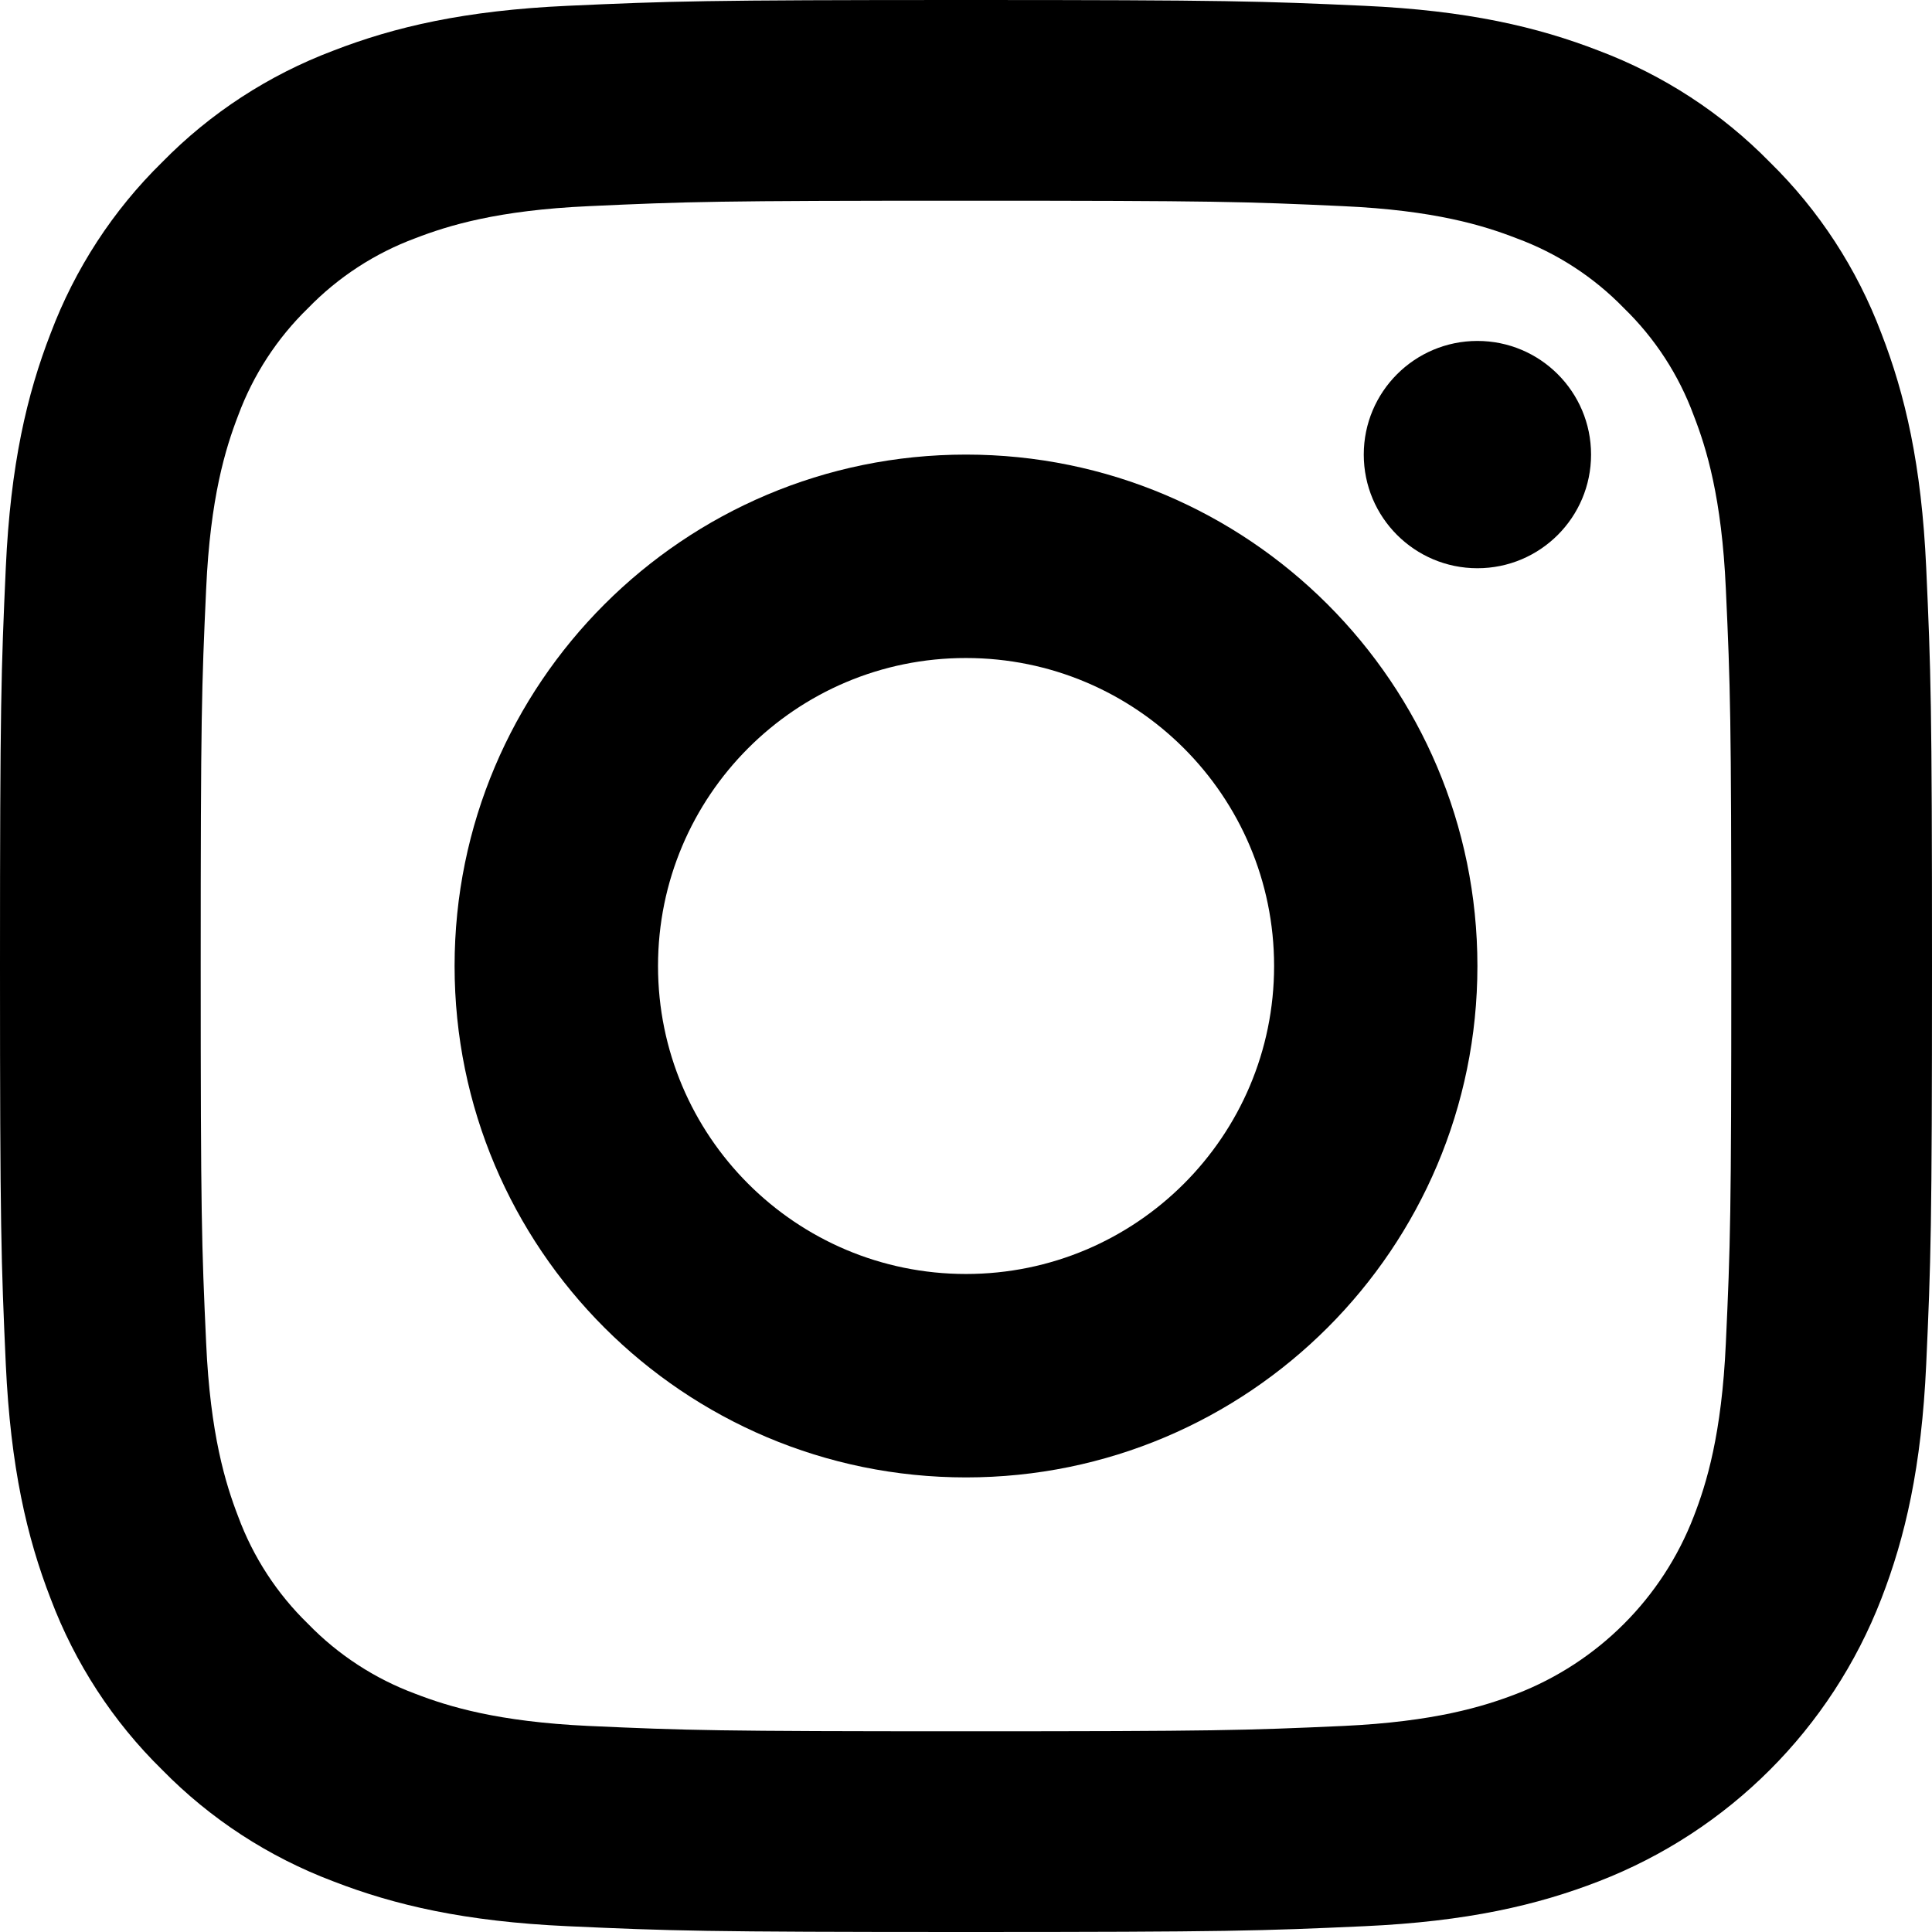
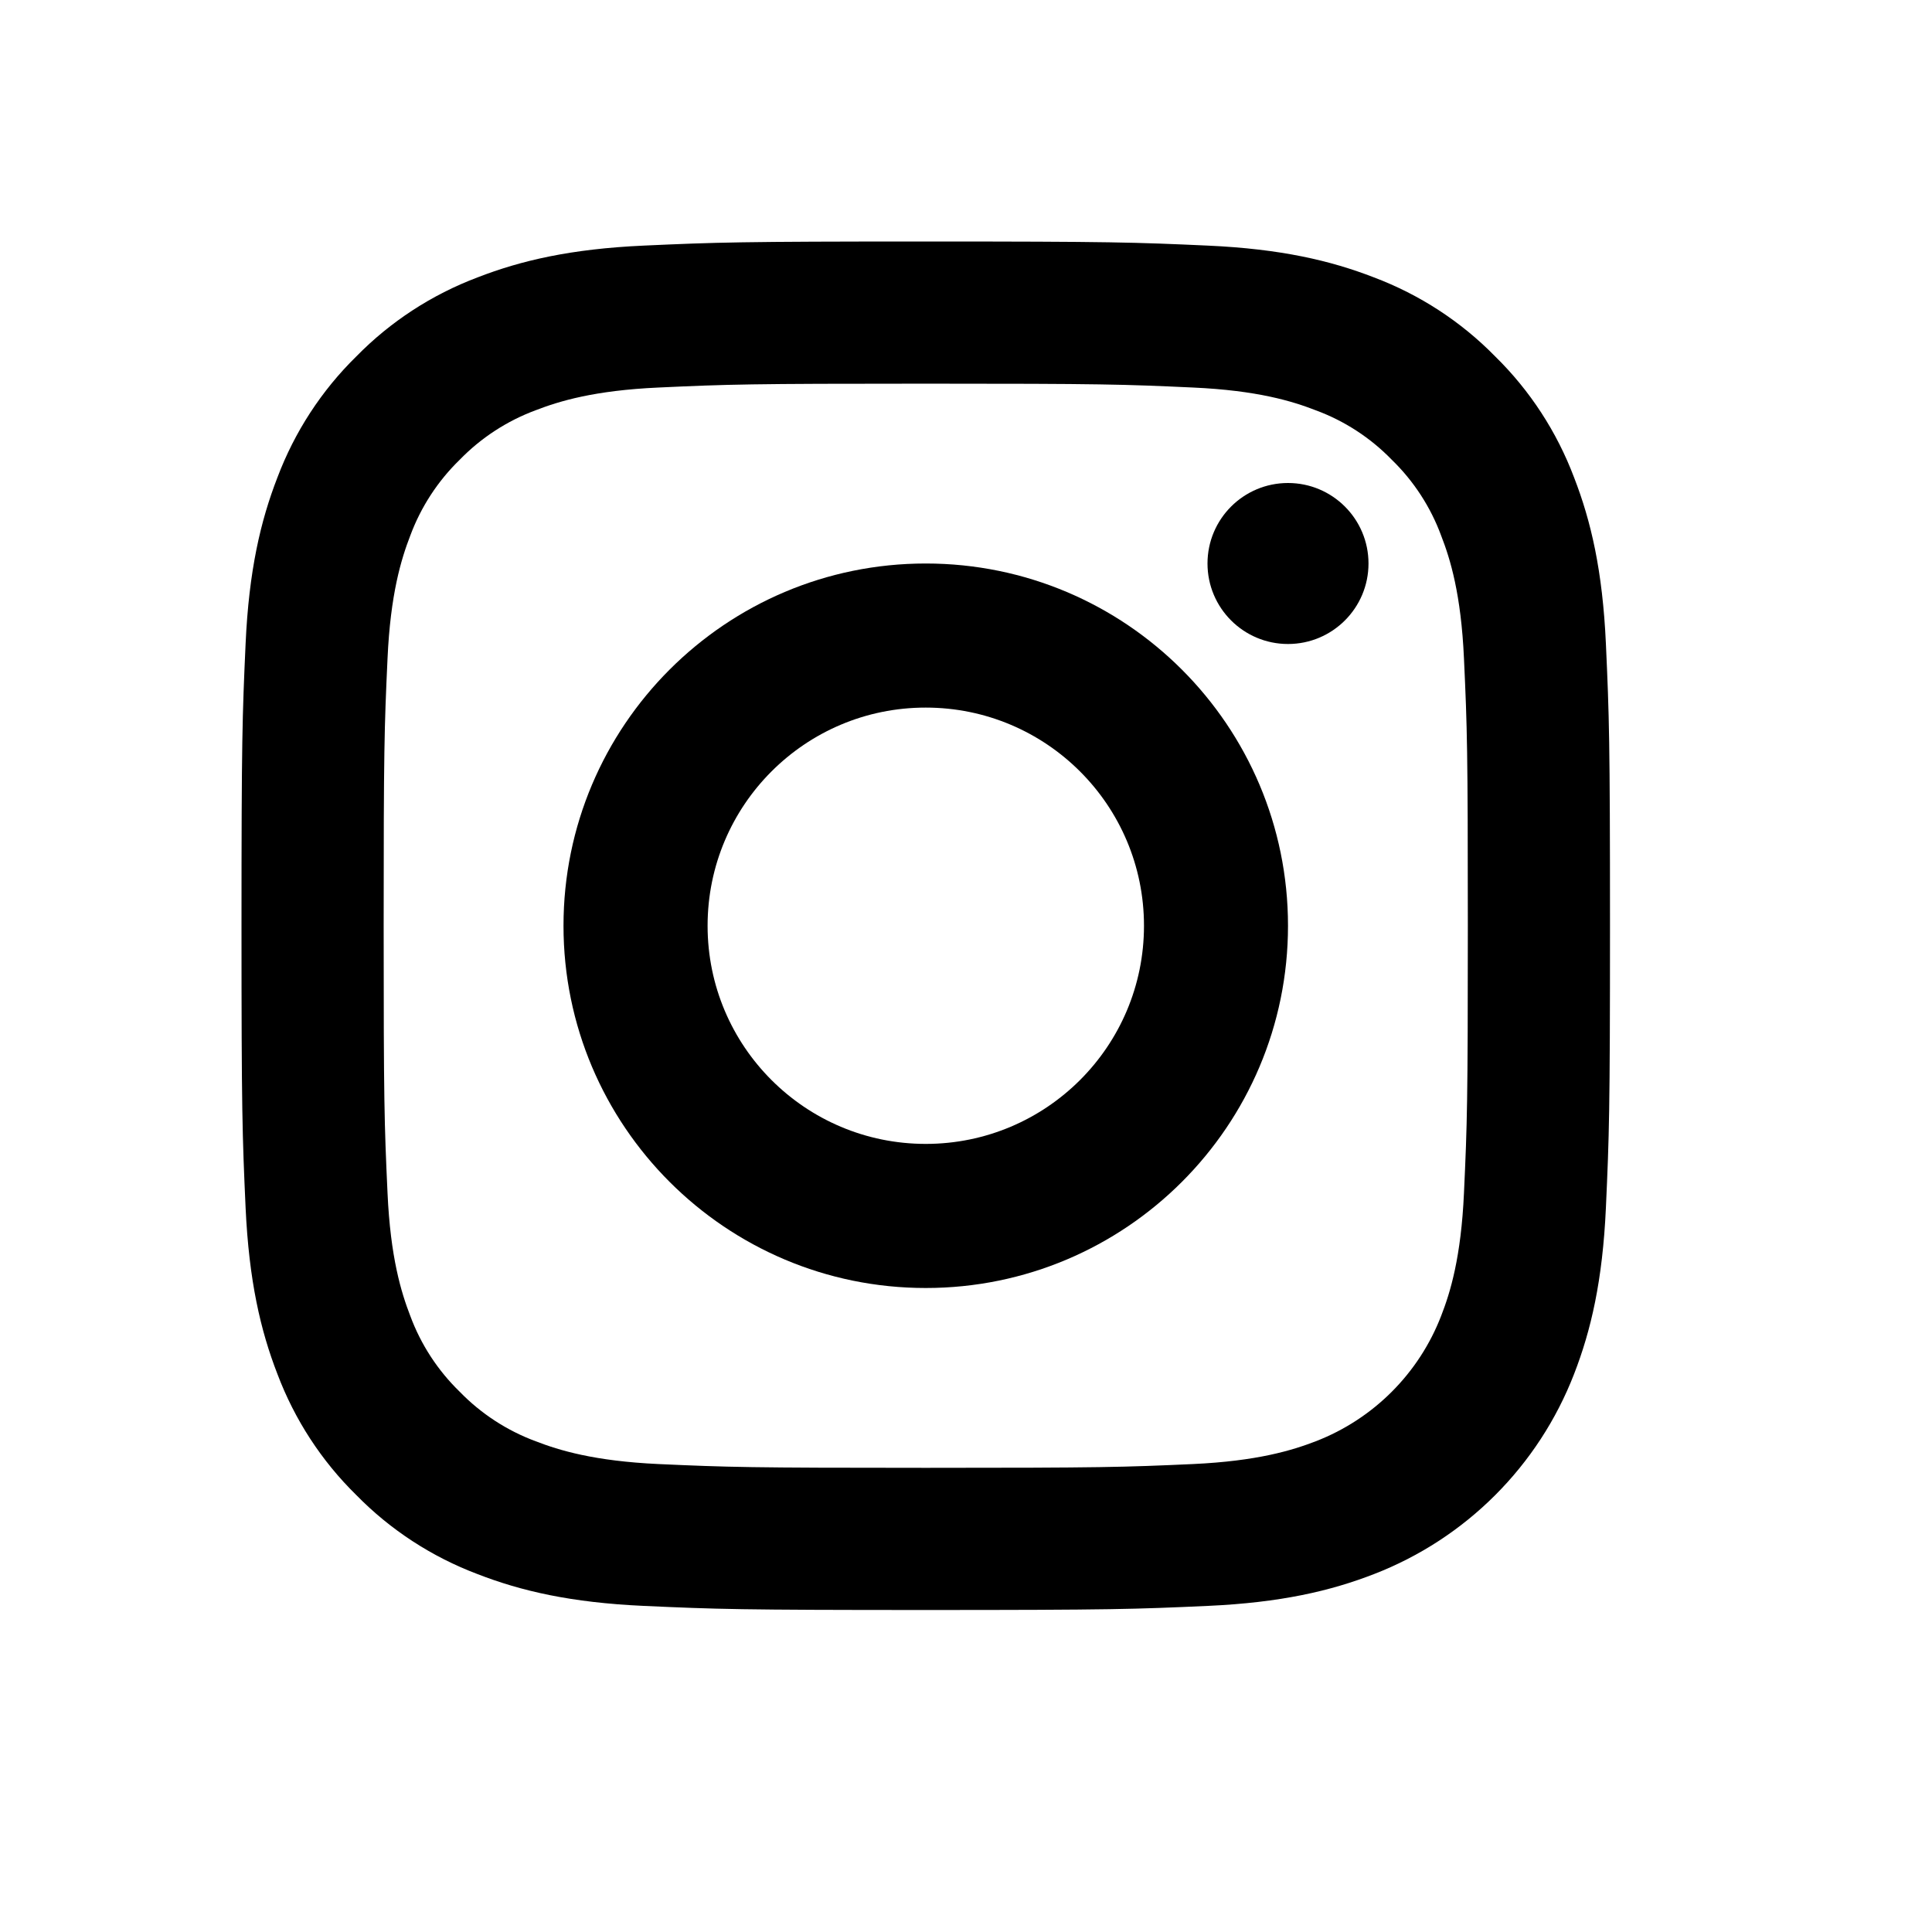
- <svg xmlns="http://www.w3.org/2000/svg" width="17" height="17" viewBox="0 0 17 17">
-   <g fill="#000000" fill-rule="evenodd">
-     <path d="M8.5,1.766 C10.693,1.766 10.953,1.774 11.819,1.814 C12.62,1.85 13.055,1.984 13.345,2.097 C13.701,2.228 14.024,2.438 14.289,2.711 C14.562,2.976 14.772,3.299 14.903,3.655 C15.016,3.945 15.15,4.38 15.186,5.181 C15.226,6.047 15.234,6.307 15.234,8.5 C15.234,10.694 15.226,10.953 15.186,11.819 C15.15,12.62 15.016,13.055 14.903,13.345 C14.627,14.061 14.061,14.627 13.345,14.904 C13.055,15.016 12.62,15.15 11.819,15.187 C10.953,15.226 10.693,15.234 8.5,15.234 C6.306,15.234 6.047,15.226 5.181,15.187 C4.38,15.15 3.945,15.016 3.655,14.904 C3.299,14.772 2.976,14.562 2.711,14.289 C2.438,14.024 2.228,13.702 2.096,13.345 C1.984,13.055 1.85,12.62 1.814,11.819 C1.774,10.953 1.766,10.694 1.766,8.5 C1.766,6.307 1.774,6.047 1.814,5.181 C1.85,4.38 1.984,3.945 2.096,3.655 C2.228,3.299 2.438,2.976 2.711,2.711 C2.976,2.438 3.299,2.228 3.655,2.096 C3.945,1.984 4.38,1.85 5.181,1.814 C6.047,1.774 6.307,1.766 8.5,1.766 L8.5,1.766 Z M8.5,2.99678532e-17 C6.192,2.99678532e-17 5.902,0.01 4.996,0.051 C4.091,0.092 3.473,0.236 2.932,0.446 C2.365,0.66 1.851,0.994 1.427,1.427 C0.994,1.851 0.66,2.365 0.446,2.932 C0.236,3.473 0.092,4.091 0.051,4.995 C0.01,5.902 0,6.192 0,8.5 C0,10.808 0.01,11.098 0.051,12.005 C0.093,12.909 0.236,13.527 0.446,14.068 C0.66,14.635 0.994,15.149 1.427,15.573 C1.851,16.006 2.365,16.34 2.932,16.554 C3.473,16.764 4.091,16.908 4.996,16.949 C5.902,16.99 6.192,17 8.5,17 C10.809,17 11.098,16.99 12.005,16.949 C12.909,16.908 13.527,16.764 14.068,16.554 C15.21,16.112 16.112,15.21 16.554,14.068 C16.764,13.527 16.908,12.909 16.949,12.005 C16.99,11.098 17,10.808 17,8.5 C17,6.192 16.99,5.902 16.949,4.995 C16.908,4.091 16.764,3.473 16.554,2.932 C16.34,2.365 16.006,1.851 15.573,1.427 C15.149,0.994 14.635,0.66 14.068,0.446 C13.527,0.236 12.909,0.092 12.004,0.051 C11.098,0.01 10.808,0 8.5,0 L8.5,0 L8.5,2.99678532e-17 Z" />
-     <path d="M8.5,4 C6.015,4 4,6.015 4,8.5 C4,10.985 6.015,13 8.5,13 C10.985,13 13,10.985 13,8.5 C13,6.015 10.985,4 8.5,4 L8.5,4 Z M8.5,11.21 C7.003,11.21 5.79,9.997 5.79,8.5 C5.79,7.003 7.003,5.789 8.5,5.79 C9.997,5.79 11.211,7.003 11.211,8.5 C11.211,9.997 9.997,11.21 8.5,11.21 L8.5,11.21 Z" />
-     <circle cx="13" cy="4" r="1" />
-   </g>
+ <svg xmlns="http://www.w3.org/2000/svg" width="24" height="24" viewBox="0 0 24 24">
+   <path fill="#000" d="M14.819,4.814 C15.62,4.85 16.055,4.984 16.345,5.097 C16.701,5.228 17.024,5.438 17.289,5.711 C17.562,5.976 17.772,6.299 17.903,6.655 C18.016,6.945 18.15,7.38 18.186,8.181 C18.226,9.047 18.234,9.307 18.234,11.5 C18.234,13.694 18.226,13.953 18.186,14.819 C18.15,15.62 18.016,16.055 17.903,16.345 C17.627,17.061 17.061,17.627 16.345,17.904 C16.055,18.016 15.62,18.15 14.819,18.187 C13.953,18.226 13.693,18.234 11.5,18.234 C9.306,18.234 9.047,18.226 8.181,18.187 C7.38,18.15 6.945,18.016 6.655,17.904 C6.299,17.772 5.976,17.562 5.711,17.289 C5.438,17.024 5.228,16.702 5.096,16.345 C4.984,16.055 4.85,15.62 4.814,14.819 C4.774,13.953 4.766,13.694 4.766,11.5 C4.766,9.307 4.774,9.047 4.814,8.181 C4.85,7.38 4.984,6.945 5.096,6.655 C5.228,6.299 5.438,5.976 5.711,5.711 C5.976,5.438 6.299,5.228 6.655,5.096 C6.945,4.984 7.38,4.85 8.181,4.814 C9.047,4.774 9.307,4.766 11.5,4.766 C13.693,4.766 13.953,4.774 14.819,4.814 Z M7.996,3.051 C7.091,3.092 6.473,3.236 5.932,3.446 C5.365,3.66 4.851,3.994 4.427,4.427 C3.994,4.851 3.66,5.365 3.446,5.932 C3.236,6.473 3.092,7.091 3.051,7.995 C3.01,8.902 3,9.192 3,11.5 C3,13.808 3.01,14.098 3.051,15.005 C3.093,15.909 3.236,16.527 3.446,17.068 C3.66,17.635 3.994,18.149 4.427,18.573 C4.851,19.006 5.365,19.34 5.932,19.554 C6.473,19.764 7.091,19.908 7.996,19.949 C8.902,19.99 9.192,20 11.5,20 C13.809,20 14.098,19.99 15.005,19.949 C15.909,19.908 16.527,19.764 17.068,19.554 C18.21,19.112 19.112,18.21 19.554,17.068 C19.764,16.527 19.908,15.909 19.949,15.005 C19.99,14.098 20,13.808 20,11.5 C20,9.192 19.99,8.902 19.949,7.995 C19.908,7.091 19.764,6.473 19.554,5.932 C19.34,5.365 19.006,4.851 18.573,4.427 C18.149,3.994 17.635,3.66 17.068,3.446 C16.527,3.236 15.909,3.092 15.004,3.051 C14.098,3.01 13.808,3 11.5,3 C9.192,3 8.902,3.01 7.996,3.051 Z" />
+   <path fill="#000" d="M7,11.5 C7,9.015 9.015,7 11.5,7 C13.985,7 16,9.015 16,11.5 C16,13.985 13.985,16 11.5,16 C9.015,16 7,13.985 7,11.5 Z M8.79,11.5 C8.79,12.997 10.003,14.21 11.5,14.21 C12.997,14.21 14.211,12.997 14.211,11.5 C14.211,10.003 12.997,8.79 11.5,8.79 C10.003,8.789 8.79,10.003 8.79,11.5 Z" />
+   <circle fill="#000" cx="16" cy="7" r="1" />
</svg>
